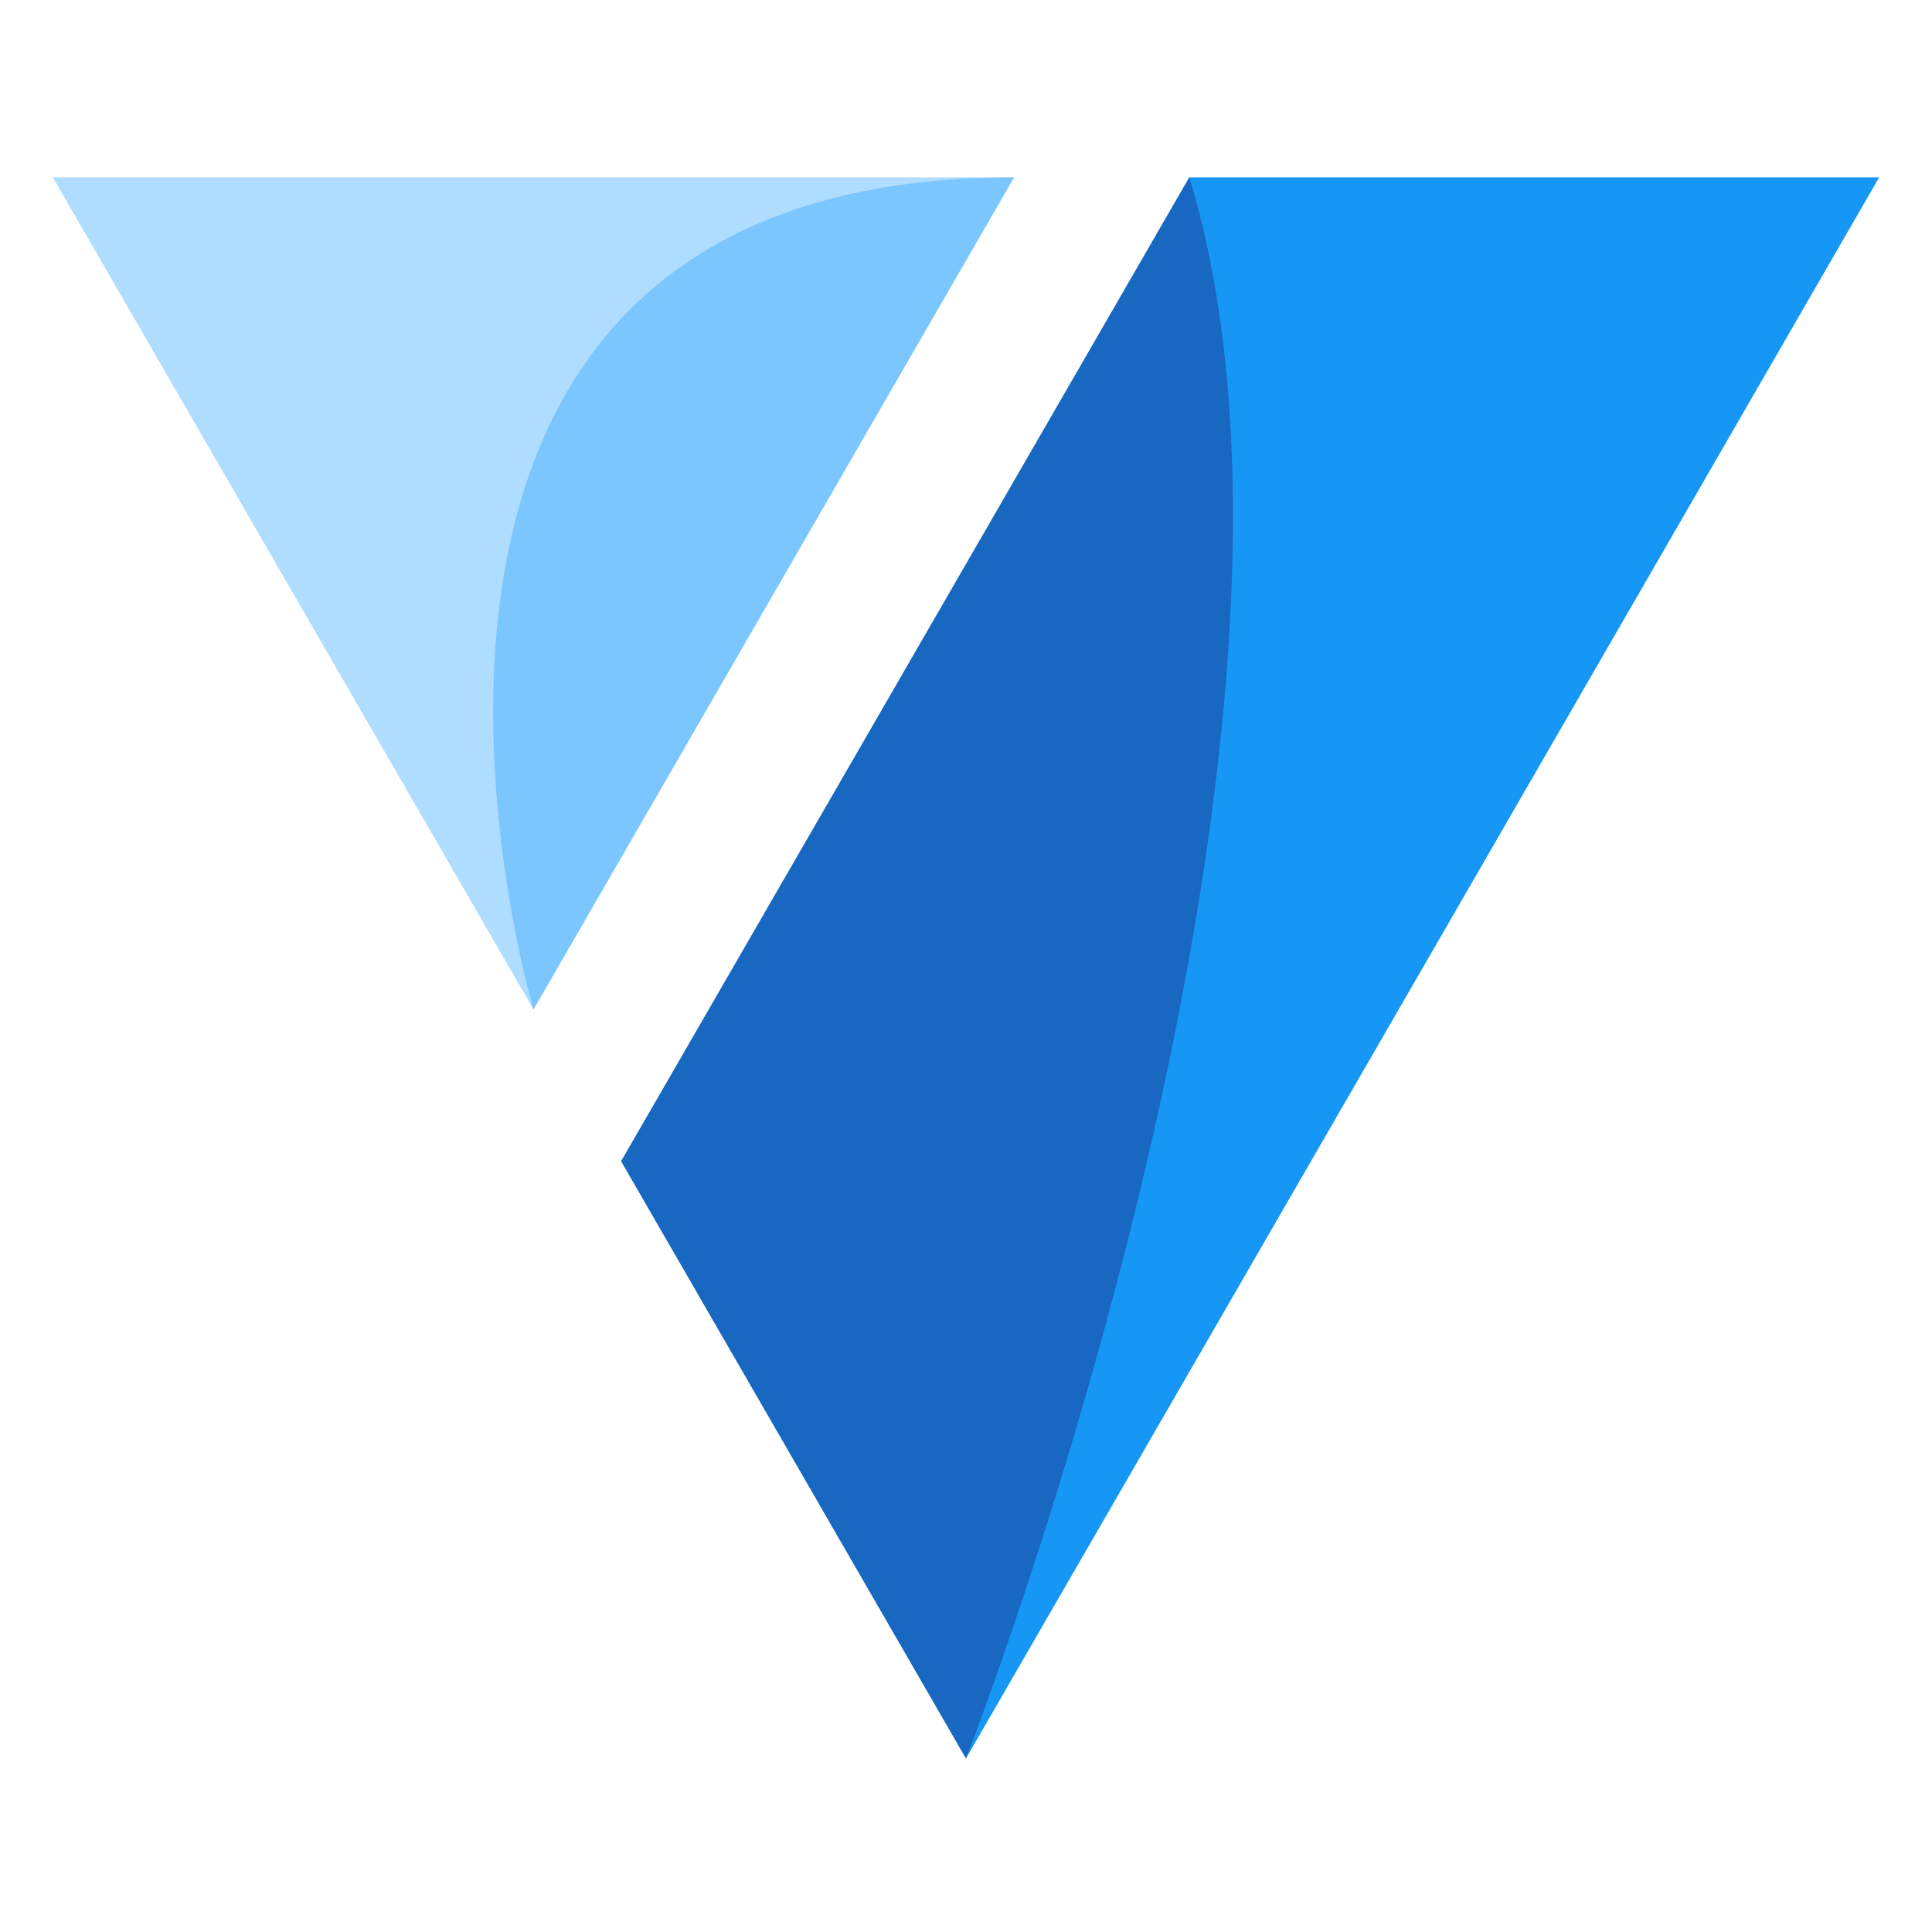
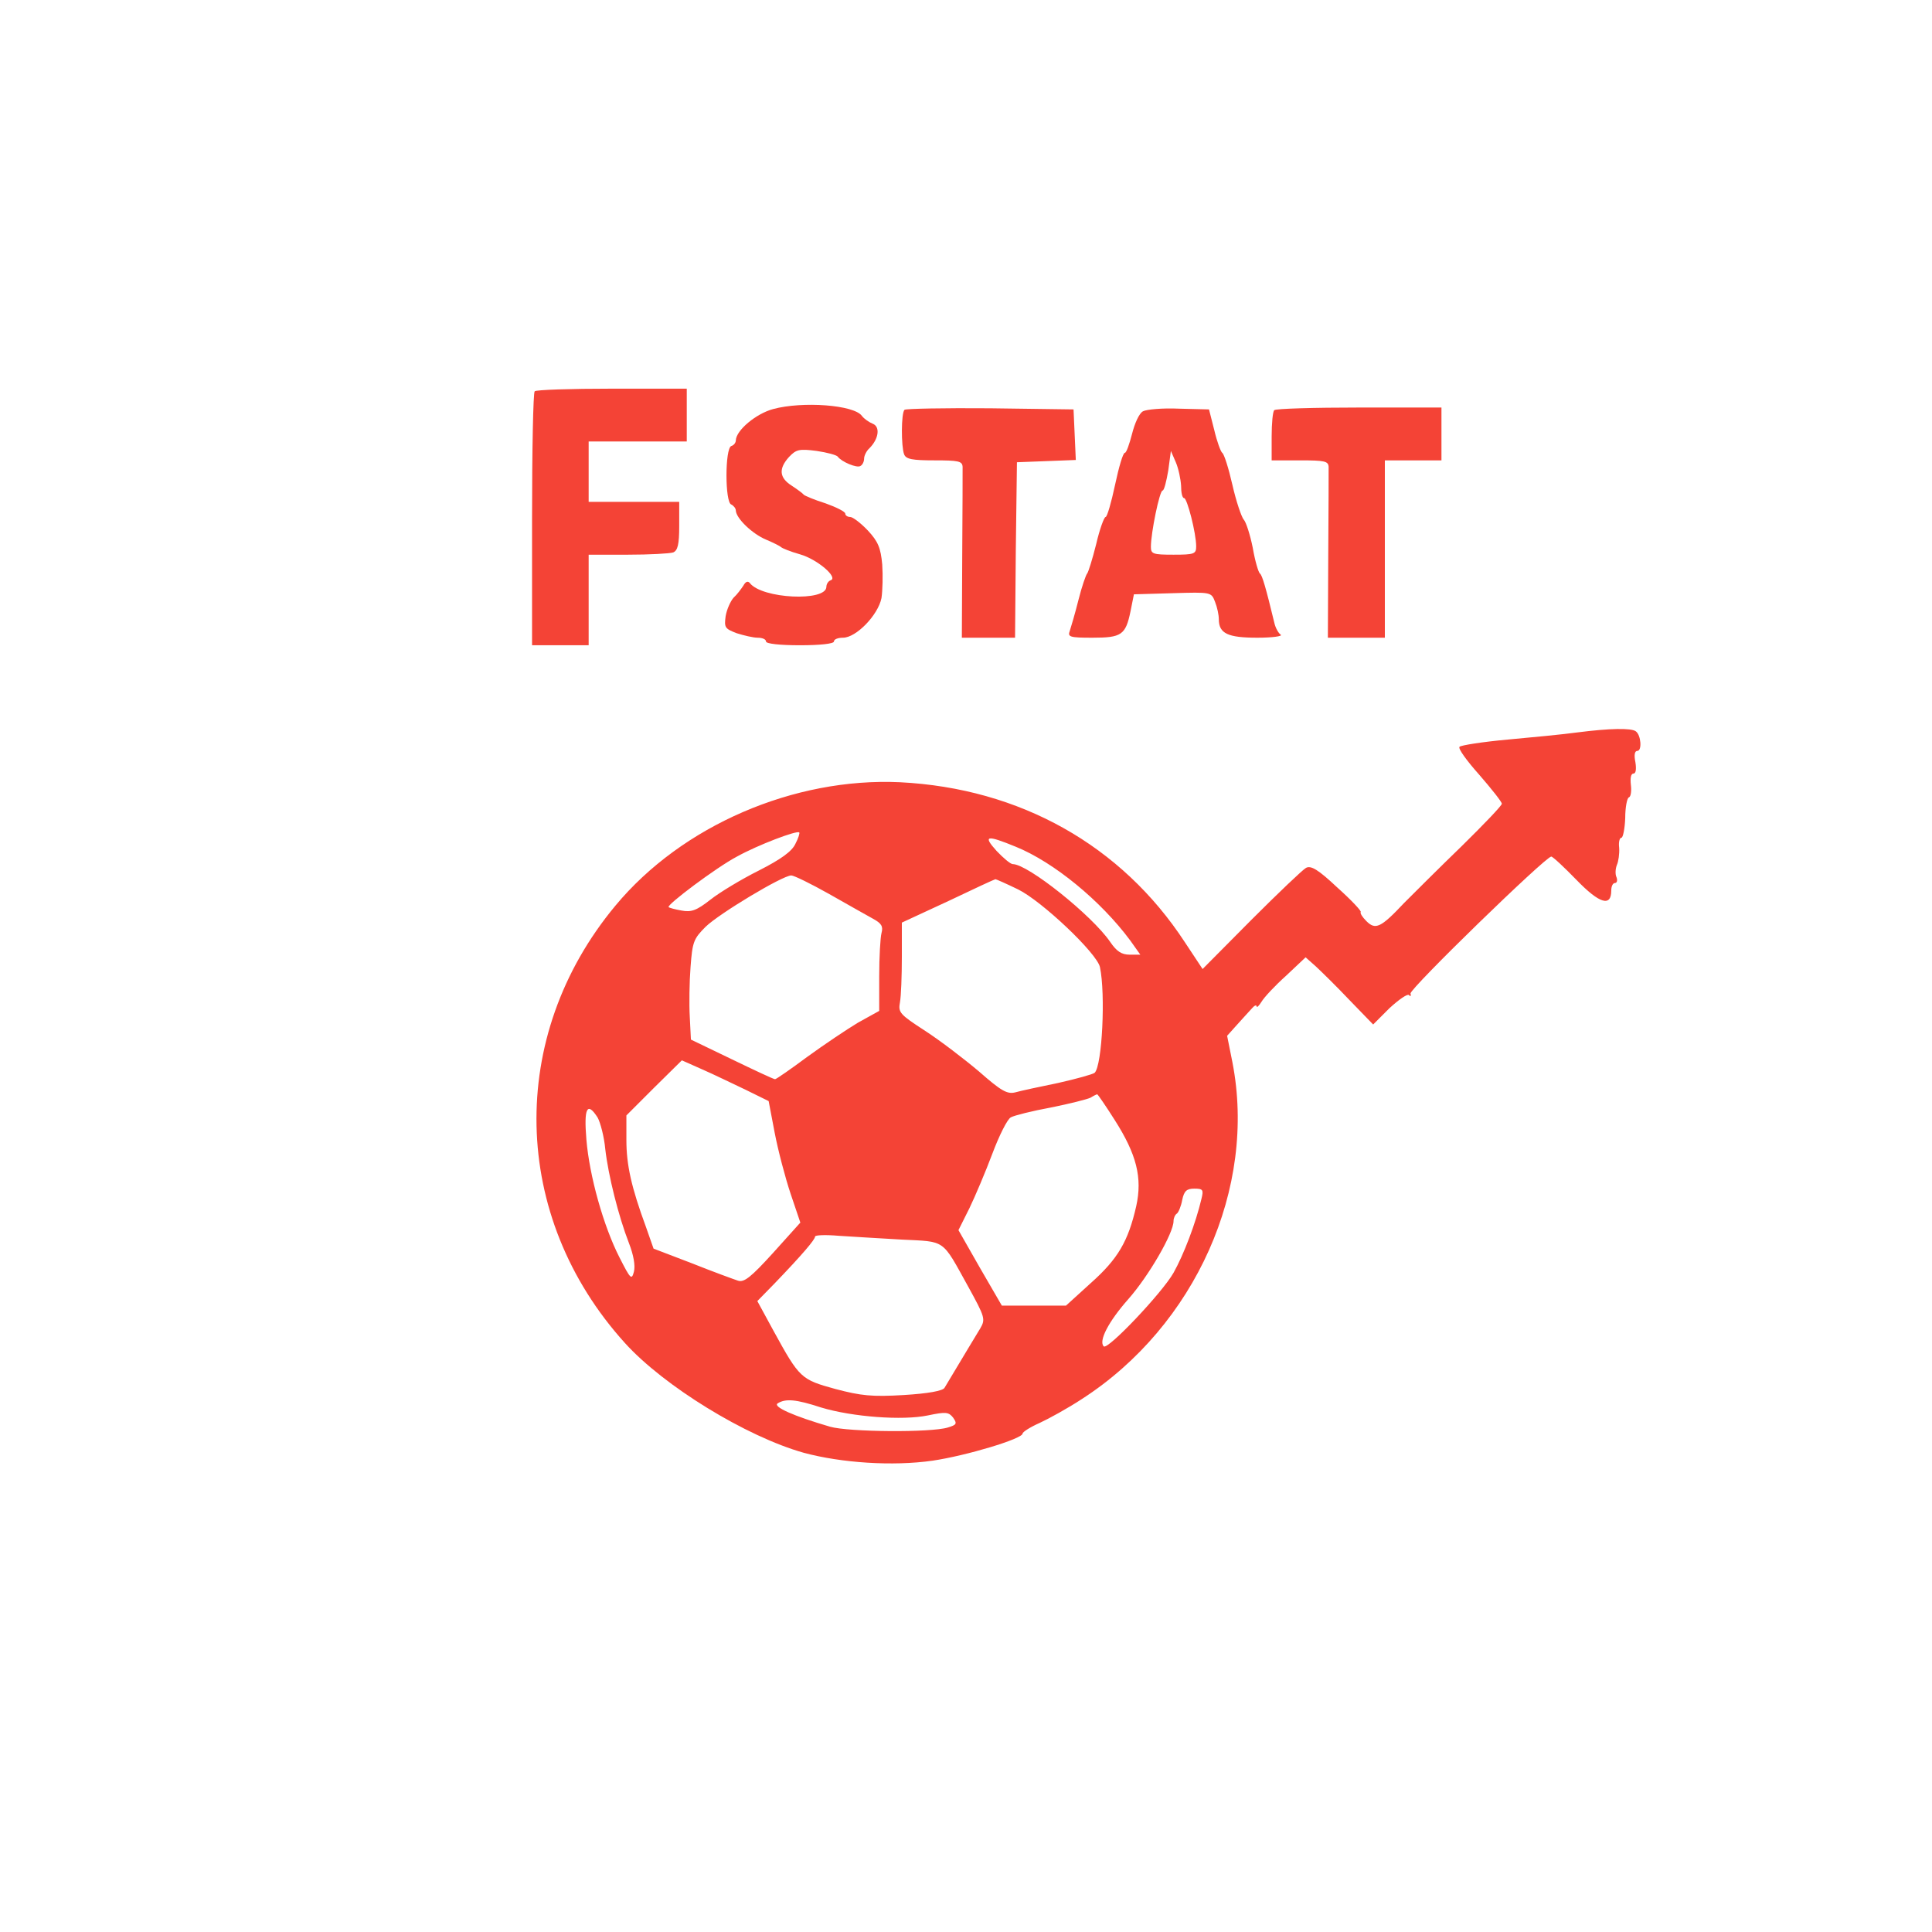
- <svg xmlns="http://www.w3.org/2000/svg" width="512" height="512" viewBox="0 0 512 512" fill="none">
-   <path d="M261.126 140.65L164.624 307.732L256.001 466L377.028 256.5L498.001 47H315.192L261.126 140.65Z" fill="#1697F6" />
-   <path d="M135.027 256.5L141.365 267.518L231.64 111.178L268.731 47H256H14L135.027 256.5Z" fill="#AEDDFF" />
-   <path d="M315.191 47C360.935 197.446 256 466 256 466L164.624 307.732L315.191 47Z" fill="#1867C0" />
-   <path d="M268.731 47C76.003 47 141.366 267.518 141.366 267.518L268.731 47Z" fill="#7BC6FF" />
+ <svg xmlns="http://www.w3.org/2000/svg" version="1.0" width="512pt" height="512pt" viewBox="0 0 512 512" preserveAspectRatio="xMidYMid meet">
+   <g transform="translate(0,512) scale(0.1,-0.1)" fill="#f44336" stroke="none">
+     <path d="M1417 4083 c-4 -3 -7 -156 -7 -340 l0 -333 75 0 75 0 0 120 0 120 104 0 c57 0 111 3 120 6 12 5 16 21 16 70 l0 64 -120 0 -120 0 0 80 0 80 130 0 130 0 0 70 0 70 -198 0 c-109 0 -202 -3 -205 -7z" />
+     <path d="M2049 4036 c-45 -12 -98 -56 -99 -83 0 -6 -5 -13 -12 -15 -17 -6 -17 -150 0 -155 6 -3 12 -10 12 -16 1 -21 44 -62 80 -77 19 -8 37 -17 40 -20 3 -3 25 -12 50 -19 46 -13 103 -62 81 -69 -6 -2 -11 -10 -11 -17 0 -40 -171 -32 -203 10 -5 6 -11 4 -17 -7 -6 -9 -17 -24 -26 -32 -8 -9 -18 -31 -21 -49 -4 -30 -2 -33 29 -45 19 -6 44 -12 56 -12 12 0 22 -4 22 -10 0 -6 37 -10 90 -10 53 0 90 4 90 10 0 6 11 10 24 10 35 0 93 60 102 105 3 20 4 60 2 89 -4 44 -11 61 -38 90 -19 20 -40 36 -47 36 -7 0 -13 4 -13 9 0 5 -24 17 -52 27 -29 9 -55 20 -58 23 -3 4 -17 14 -32 24 -33 21 -35 45 -7 76 19 20 27 22 73 16 28 -4 53 -11 56 -15 10 -14 51 -31 60 -25 6 3 10 12 10 20 0 7 6 20 14 27 25 25 29 57 9 65 -10 4 -23 13 -29 21 -21 29 -157 39 -235 18z" />
+     <path d="M2397 4034 c-9 -9 -9 -97 -1 -118 5 -13 22 -16 80 -16 64 0 74 -2 75 -17 0 -10 0 -116 -1 -235 l-1 -218 70 0 71 0 2 233 3 232 78 3 78 3 -3 67 -3 67 -221 3 c-121 1 -223 -1 -227 -4z" />
+     <path d="M3029 4030 c-10 -5 -22 -32 -29 -60 -7 -27 -15 -50 -19 -50 -5 0 -16 -38 -26 -85 -10 -47 -21 -85 -25 -85 -4 0 -16 -33 -25 -72 -10 -40 -21 -75 -24 -78 -3 -3 -14 -34 -23 -70 -9 -36 -20 -73 -23 -82 -6 -16 0 -18 60 -18 77 0 88 7 101 70 l9 45 103 3 c102 3 102 3 112 -23 6 -15 10 -35 10 -46 0 -38 24 -49 102 -49 40 0 68 4 62 8 -6 4 -14 18 -17 32 -22 91 -32 126 -38 130 -4 3 -13 33 -19 68 -7 35 -18 69 -24 75 -6 7 -20 48 -30 92 -10 44 -22 82 -27 85 -4 3 -14 30 -21 60 l-14 55 -80 2 c-43 2 -86 -2 -95 -7z m101 -197 c0 -18 3 -33 8 -33 8 0 32 -93 32 -128 0 -20 -5 -22 -60 -22 -55 0 -60 2 -60 21 0 37 23 149 31 149 4 0 10 24 15 53 l7 52 13 -30 c7 -16 13 -45 14 -62z" />
+     <path d="M3377 4033 c-4 -3 -7 -35 -7 -70 l0 -63 75 0 c65 0 75 -2 76 -17 0 -10 0 -116 -1 -235 l-1 -218 76 0 75 0 0 235 0 235 75 0 75 0 0 70 0 70 -218 0 c-120 0 -222 -3 -225 -7z" />
+     <path d="M4180 3179 c-36 -5 -119 -13 -185 -19 -66 -6 -123 -15 -127 -19 -5 -4 19 -37 52 -74 33 -38 60 -72 60 -77 0 -5 -48 -55 -106 -112 -59 -57 -127 -125 -153 -151 -62 -66 -76 -72 -100 -48 -11 11 -17 21 -15 24 3 2 -25 32 -62 65 -51 48 -70 59 -83 52 -9 -5 -74 -67 -145 -138 l-129 -130 -47 71 c-168 257 -437 408 -755 424 -281 13 -578 -115 -754 -327 -288 -346 -278 -824 25 -1159 103 -114 321 -248 474 -291 100 -27 236 -36 341 -21 89 13 239 58 239 72 0 4 20 17 45 28 24 11 75 39 113 64 300 194 463 559 398 892 l-14 70 26 29 c15 17 33 36 40 44 6 7 12 10 12 5 1 -4 6 1 13 12 7 12 36 43 65 69 l52 49 27 -24 c14 -13 55 -53 89 -89 l63 -65 43 43 c25 23 48 39 52 35 4 -5 6 -2 4 4 -3 12 358 363 373 363 4 0 34 -28 67 -62 61 -63 92 -72 92 -28 0 11 4 20 10 20 5 0 7 7 4 15 -4 8 -3 23 1 33 4 9 7 29 6 45 -2 15 1 27 6 27 4 0 9 24 10 52 0 29 5 54 10 55 5 2 7 17 5 33 -2 18 0 30 7 30 6 0 8 11 5 30 -4 19 -2 30 5 30 13 0 10 42 -4 52 -12 9 -69 8 -155 -3z m-2072 -295 c-9 -20 -38 -41 -97 -71 -46 -23 -104 -58 -128 -77 -37 -29 -51 -34 -77 -29 -17 3 -32 7 -34 9 -7 5 126 105 181 134 56 31 159 70 165 64 2 -1 -2 -15 -10 -30z m584 -8 c101 -41 225 -143 303 -248 l27 -38 -28 0 c-22 0 -35 9 -52 34 -48 70 -218 206 -258 206 -6 0 -25 16 -43 35 -37 41 -27 43 51 11z m-495 -125 c49 -28 101 -57 117 -66 22 -12 27 -20 22 -38 -3 -12 -6 -63 -6 -114 l0 -92 -56 -31 c-30 -18 -91 -59 -135 -91 -43 -32 -82 -59 -85 -59 -4 0 -55 24 -115 53 l-108 52 -3 60 c-2 33 -1 93 2 132 5 67 8 75 40 107 36 35 204 136 227 136 7 0 52 -22 100 -49z m501 12 c63 -31 209 -169 217 -206 15 -71 6 -260 -14 -280 -5 -4 -48 -16 -97 -27 -49 -10 -100 -21 -114 -25 -21 -5 -37 4 -95 55 -39 33 -103 82 -143 108 -68 44 -72 49 -67 76 3 16 5 70 5 120 l0 91 123 57 c67 32 123 58 125 58 2 0 29 -12 60 -27z m-722 -531 l61 -30 16 -84 c9 -47 28 -119 42 -161 l26 -77 -72 -80 c-59 -65 -77 -79 -93 -74 -12 4 -67 24 -122 46 l-102 39 -20 57 c-39 106 -52 165 -52 231 l0 65 73 73 74 73 54 -24 c30 -13 81 -38 115 -54z m978 -80 c58 -91 74 -153 57 -229 -21 -92 -48 -139 -120 -203 l-66 -60 -85 0 -85 0 -58 100 -57 100 29 58 c15 31 43 97 61 145 18 48 40 92 49 96 9 5 57 17 106 26 50 10 97 22 105 26 8 5 16 9 18 9 1 0 22 -30 46 -68z m-1370 6 c7 -13 17 -50 20 -83 8 -70 35 -178 63 -250 12 -31 17 -59 13 -75 -6 -23 -9 -20 -38 37 -43 84 -80 217 -88 313 -7 84 2 102 30 58z m1600 -215 c-15 -64 -47 -148 -74 -196 -30 -53 -175 -206 -185 -195 -14 14 12 65 65 125 54 61 120 175 120 207 0 8 4 17 9 20 4 3 11 19 14 36 5 24 12 30 32 30 23 0 25 -3 19 -27z m-795 -108 c119 -6 106 3 177 -125 44 -80 46 -86 32 -110 -13 -21 -41 -68 -95 -158 -5 -8 -43 -15 -108 -19 -84 -5 -113 -2 -181 16 -91 25 -95 28 -164 154 l-43 79 45 46 c75 78 108 117 108 125 0 4 28 5 63 2 34 -2 109 -7 166 -10z m-213 -445 c83 -25 216 -35 283 -21 48 10 55 9 67 -6 11 -16 9 -19 -14 -26 -45 -14 -263 -12 -312 2 -96 28 -153 53 -139 62 21 13 48 11 115 -11z" />
+   </g>
</svg>
